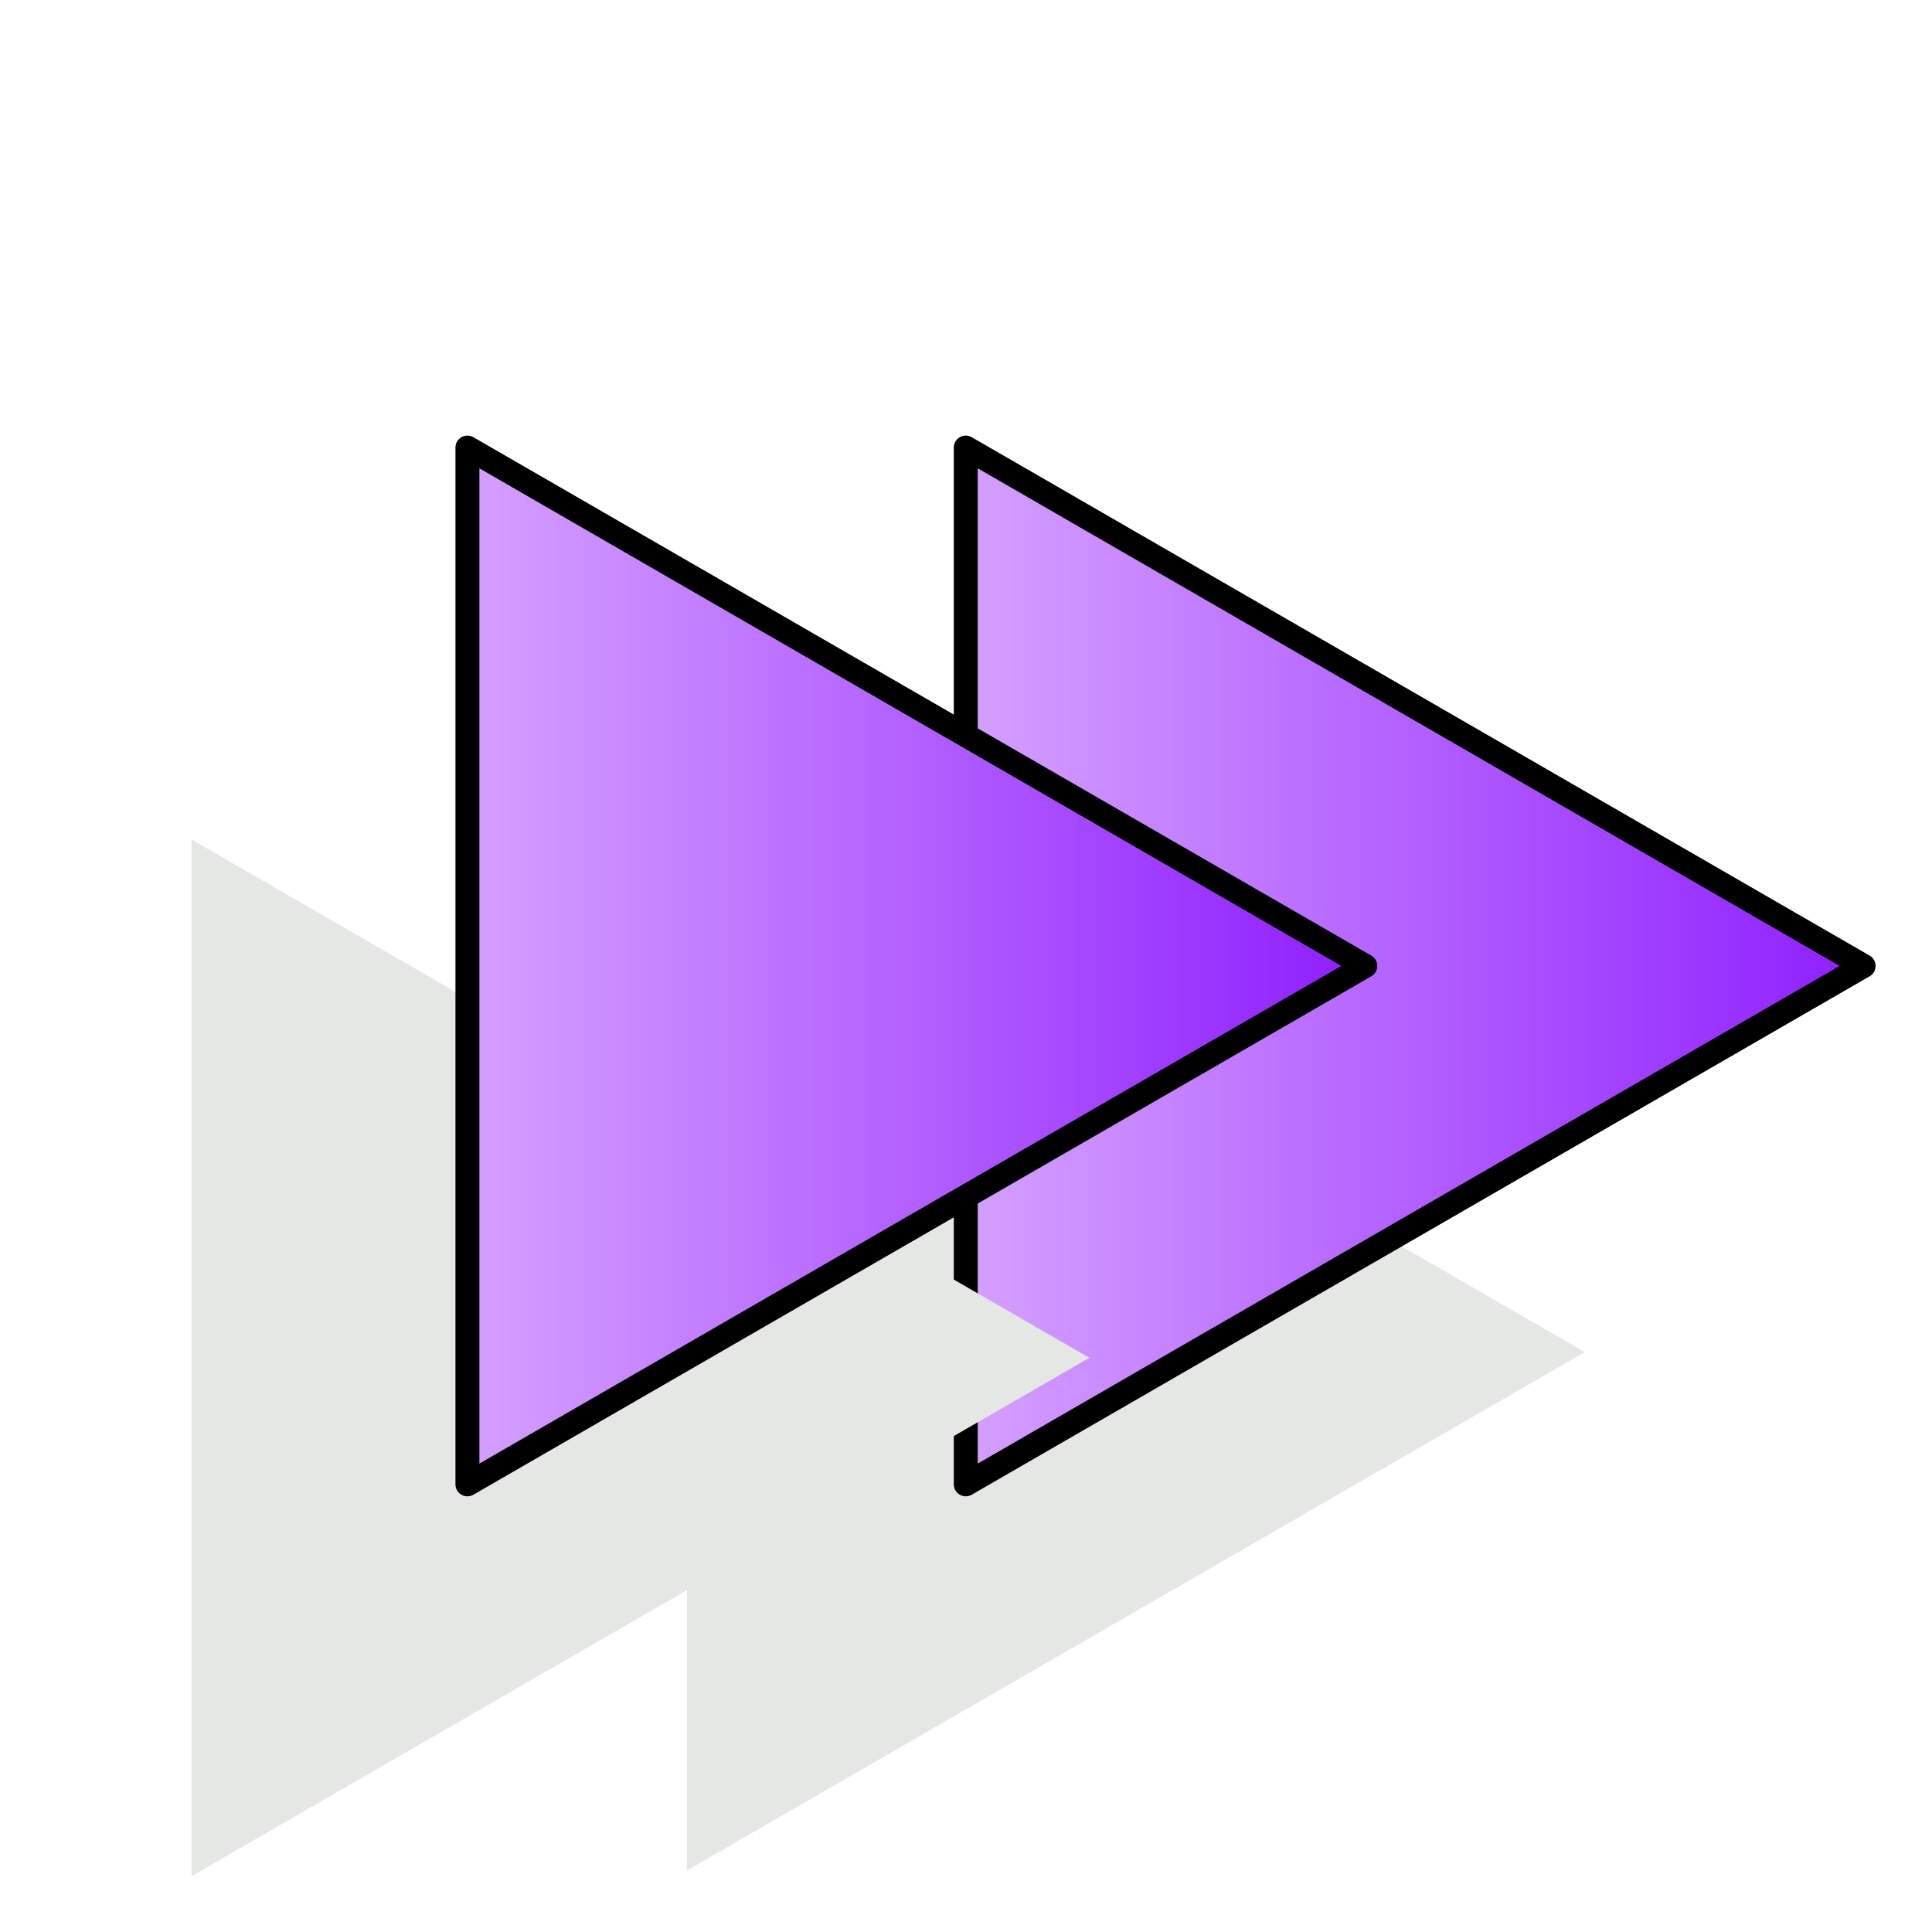
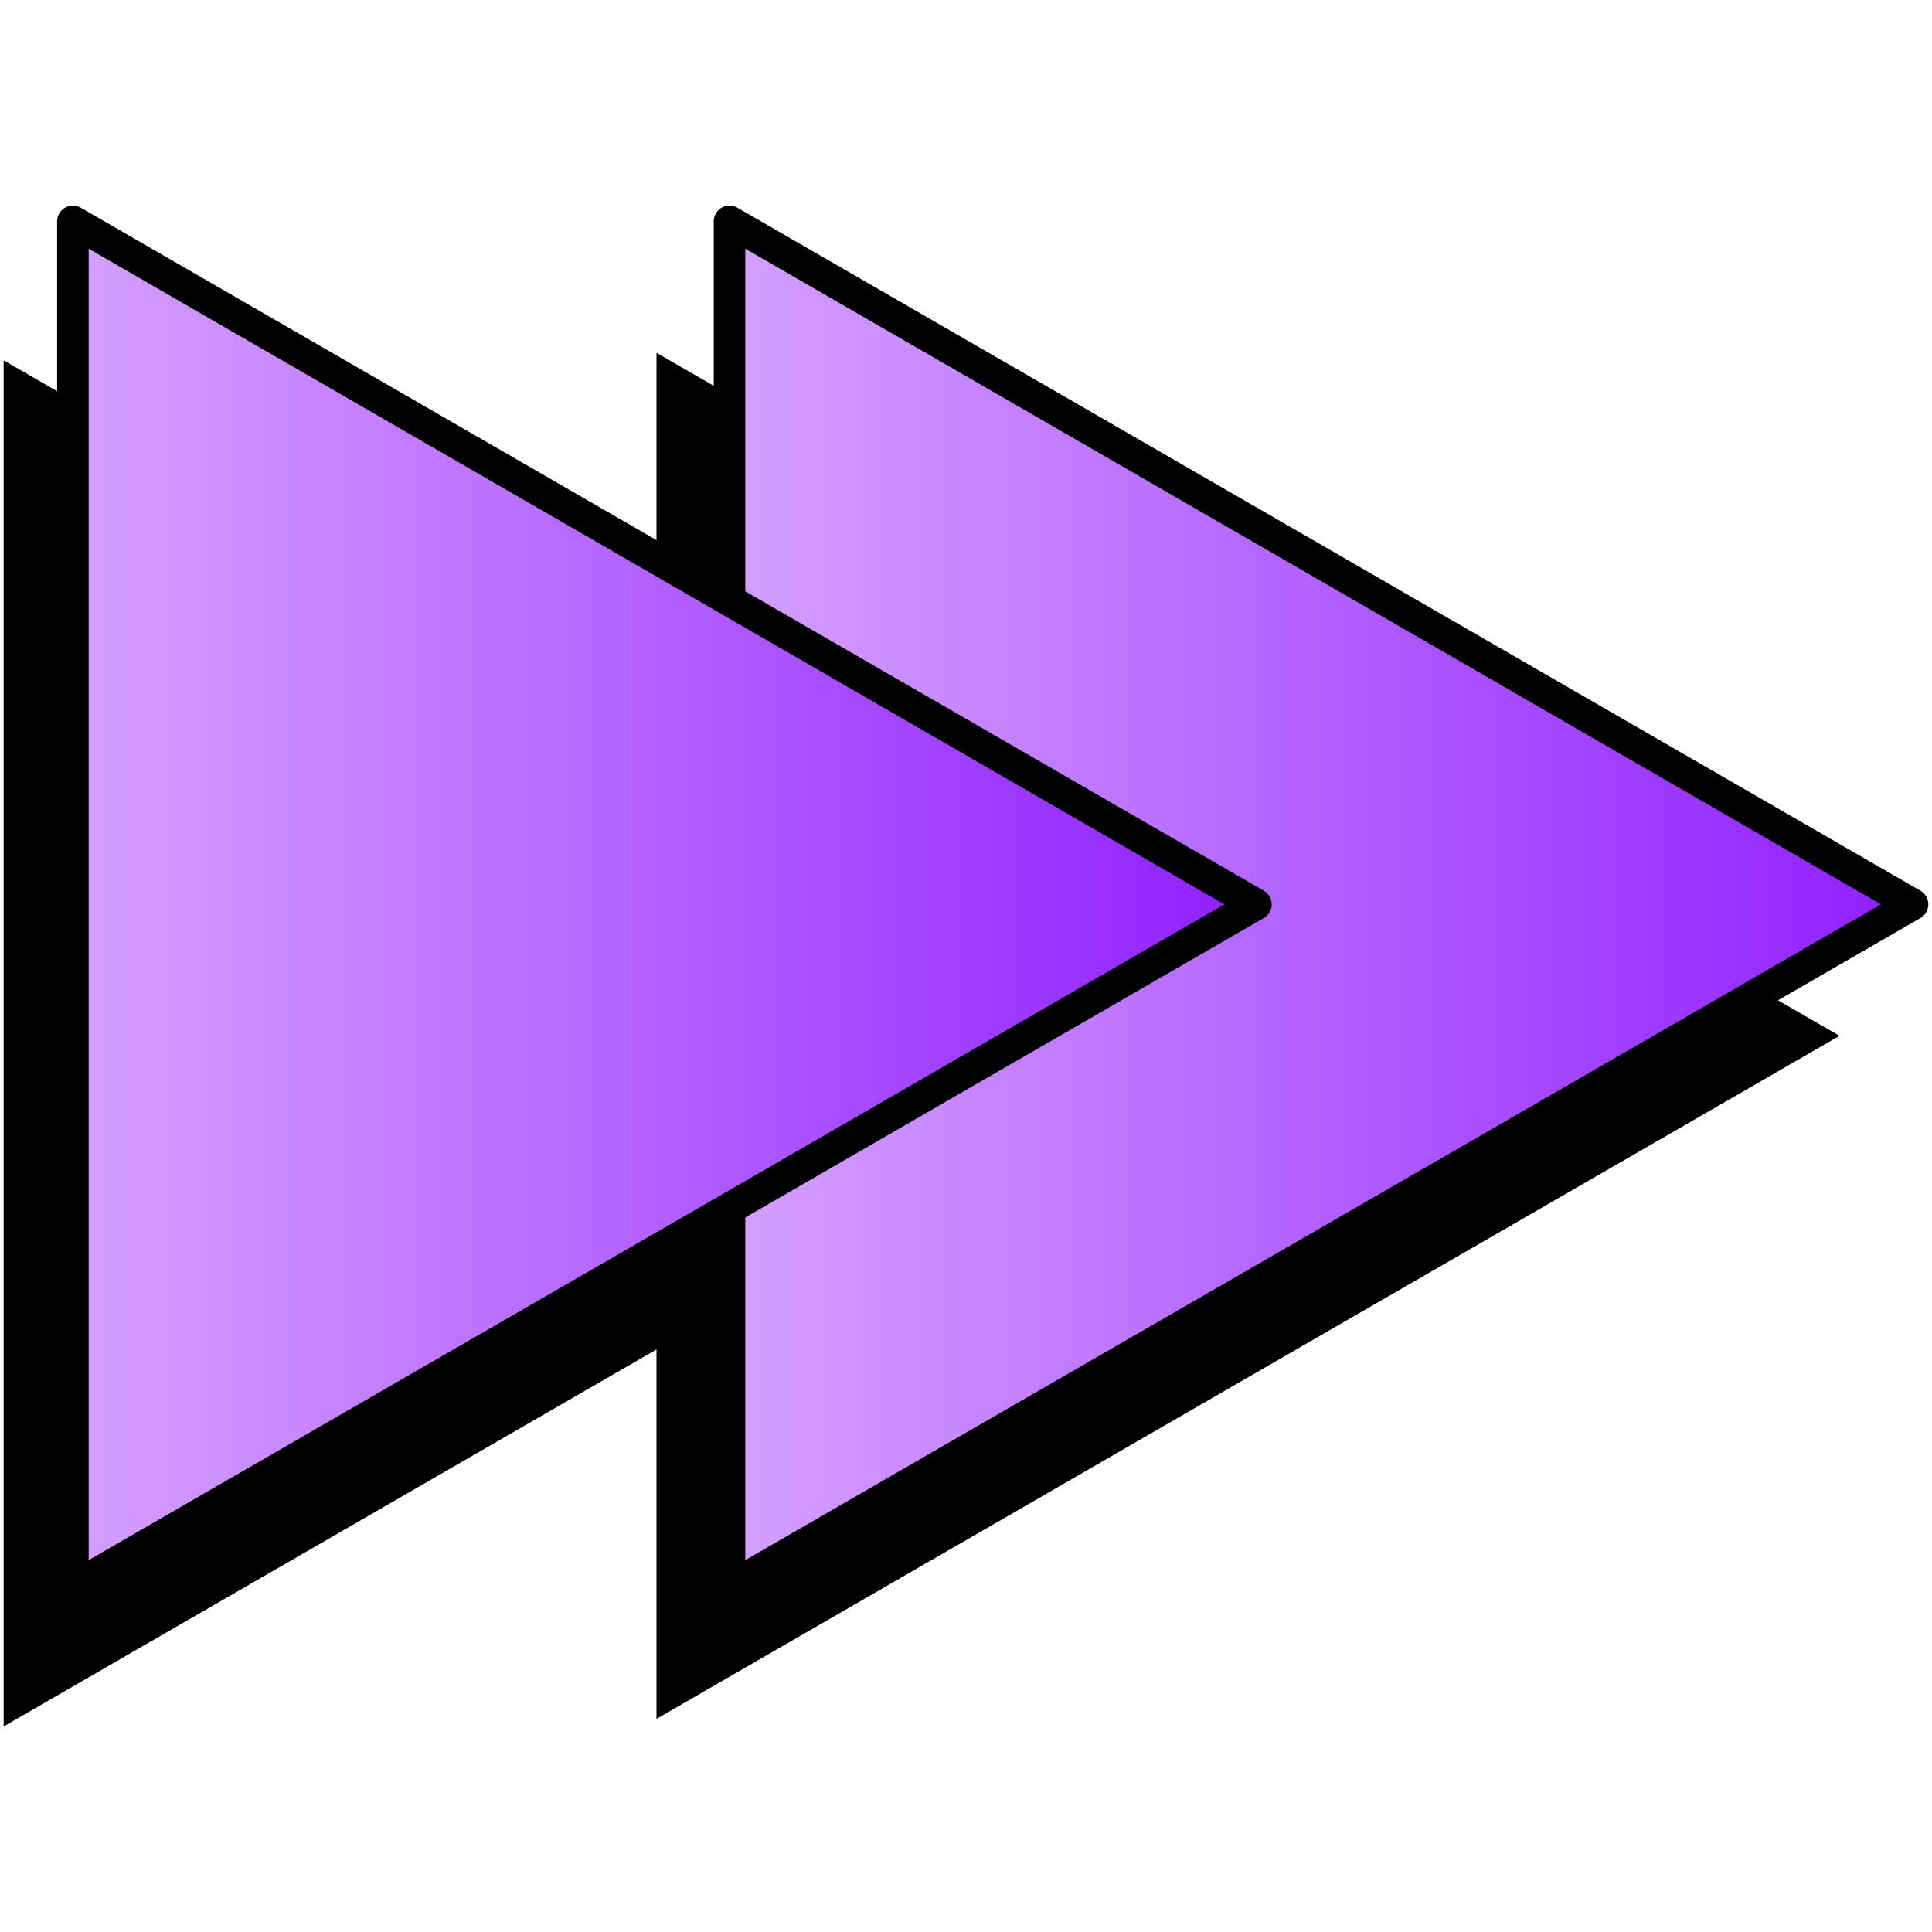
<svg xmlns="http://www.w3.org/2000/svg" xmlns:xlink="http://www.w3.org/1999/xlink" width="100" height="100" id="svg2" version="1.0">
  <defs id="defs4">
    <linearGradient id="linearGradient3216">
      <stop style="stop-color:#d6a2ff;stop-opacity:1;" offset="0" id="stop3218" />
      <stop style="stop-color:#8e1dff;stop-opacity:1;" offset="1" id="stop3220" />
    </linearGradient>
-     <linearGradient xlink:href="#linearGradient3216" id="linearGradient3443" gradientUnits="userSpaceOnUse" x1="19.102" y1="65.918" x2="54.399" y2="65.918" />
-     <linearGradient xlink:href="#linearGradient3216" id="linearGradient2172" gradientUnits="userSpaceOnUse" x1="19.102" y1="65.918" x2="54.399" y2="65.918" />
+     <linearGradient xlink:href="#linearGradient3216" id="linearGradient4944" gradientUnits="userSpaceOnUse" x1="19.102" y1="65.918" x2="54.399" y2="65.918" />
  </defs>
  <g id="layer1">
-     <path style="fill:#e5e7e4;fill-opacity:1;fill-rule:evenodd;stroke:none;stroke-width:0.917;stroke-linecap:round;stroke-linejoin:round;stroke-miterlimit:4;stroke-dasharray:none;stroke-dashoffset:2.634;stroke-opacity:1" id="path3246" d="M 19.56,46.069 L 53.94,65.918 L 19.56,85.768 L 19.56,46.069 z " transform="matrix(1.351731,0,0,1.351731,9.117001,-19.11985)" />
-     <path style="fill:url(#linearGradient2172);fill-opacity:1;fill-rule:evenodd;stroke:#000000;stroke-width:0.917;stroke-linecap:round;stroke-linejoin:round;stroke-miterlimit:4;stroke-dasharray:none;stroke-dashoffset:2.634;stroke-opacity:1" id="path3234" d="M 19.56,46.069 L 53.94,65.918 L 19.56,85.768 L 19.56,46.069 z " transform="matrix(1.351731,0,0,1.351731,23.54774,-39.10644)" />
-     <use x="0" y="0" xlink:href="#path3246" id="use2479" transform="translate(-25.64544,0.2964791)" width="100" height="100" />
-     <use x="0" y="0" xlink:href="#path3234" id="use2475" transform="translate(-25.79368,0)" width="100" height="100" />
+     <use x="0" y="0" xlink:href="#path3246" id="use2479" transform="translate(-33.79127,0.39065)" width="100" height="100" style="fill:#000000;fill-opacity:1" />
+     <path style="fill:#000000;fill-opacity:1;fill-rule:evenodd;stroke:none" id="path3246" d="M 19.56,46.069 53.94,65.918 19.56,85.768 z" transform="matrix(1.781085,0,0,1.781085,-0.8577551,-63.79197)" />
+     <path style="fill:url(#linearGradient4944);fill-opacity:1;fill-rule:evenodd;stroke:#000000;stroke-width:0.917;stroke-linecap:round;stroke-linejoin:round;stroke-miterlimit:4;stroke-opacity:1;stroke-dasharray:none;stroke-dashoffset:2.634" id="path3234" d="M 19.56,46.069 53.94,65.918 19.56,85.768 z" transform="matrix(1.781085,0,0,1.781085,2.921289,-70.59443)" />
+     <use x="0" y="0" xlink:href="#path3234" id="use2475" transform="translate(-33.98659,4.4468841e-8)" width="100" height="100" />
  </g>
</svg>
